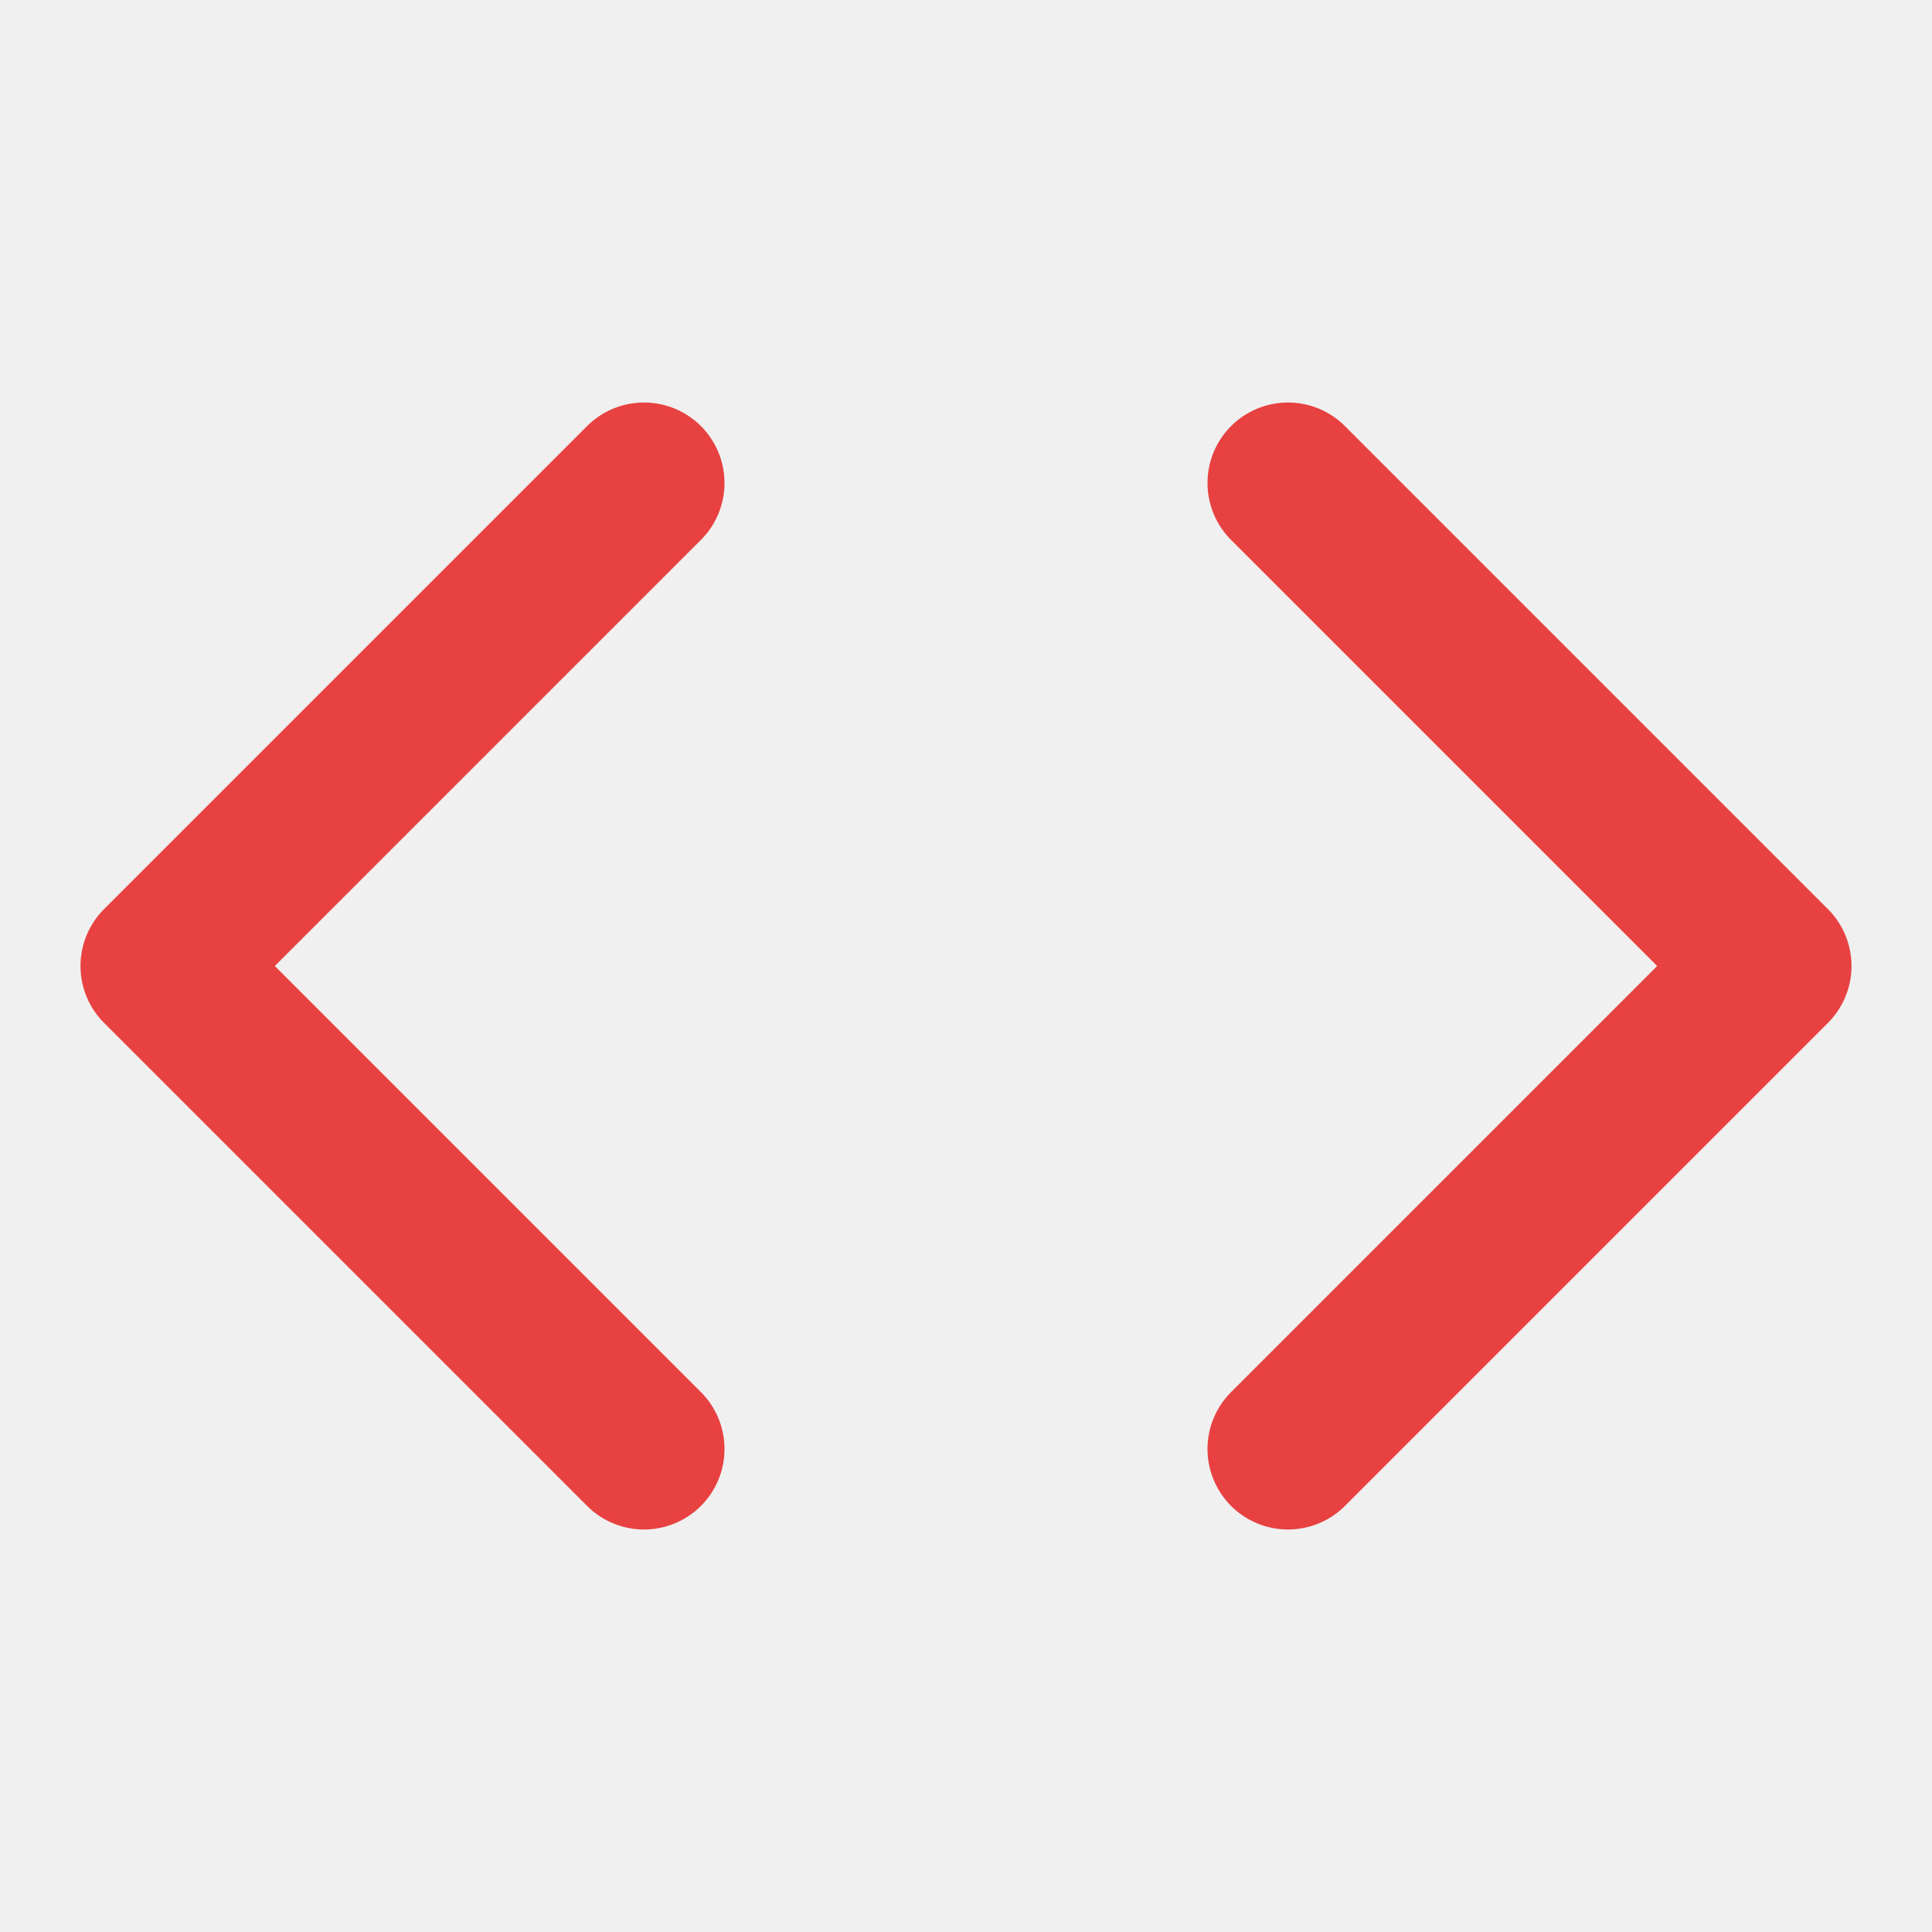
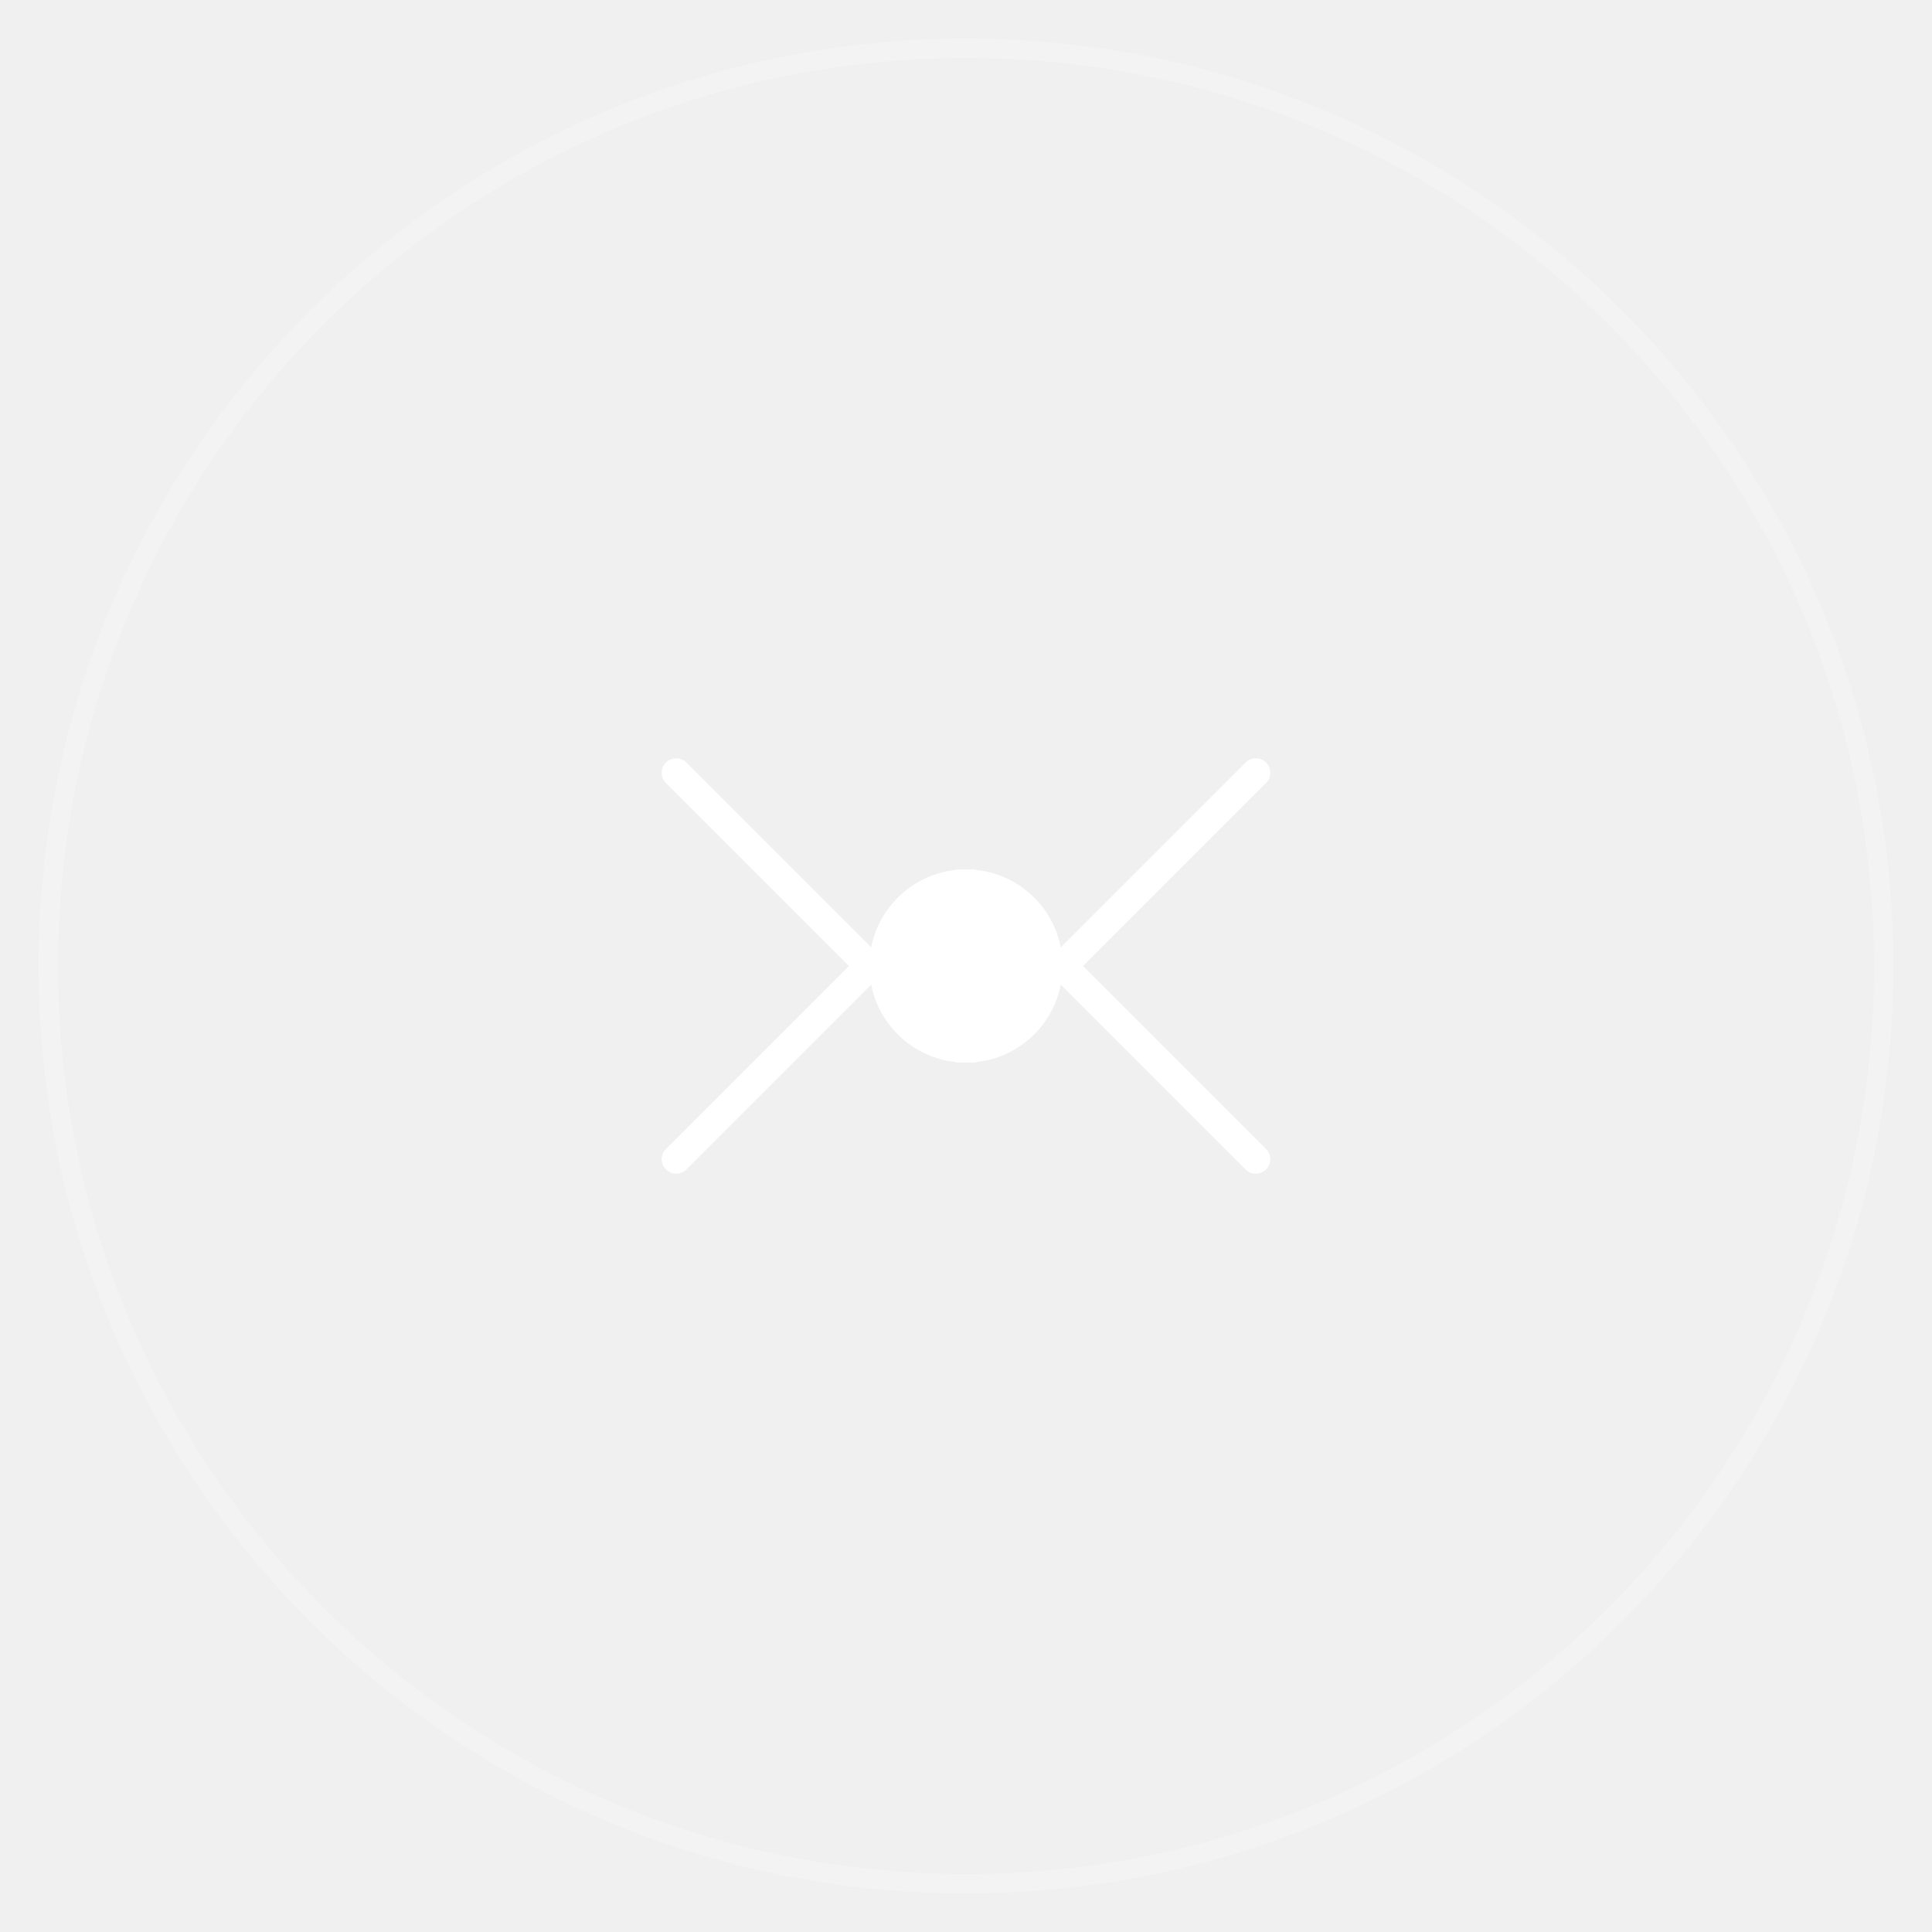
- <svg xmlns="http://www.w3.org/2000/svg" style="color: #e84142; width: 50px; height: 50px;" width="24" height="24" viewBox="0 0 24 24" fill="none" stroke="currentColor" stroke-width="2" stroke-linecap="round" stroke-linejoin="round" class="w-6 h-6">
-   <polyline points="16 18 22 12 16 6" />
-   <polyline points="8 6 2 12 8 18" />
+ <svg xmlns="http://www.w3.org/2000/svg" width="200" height="200" viewBox="0 0 200 200">
+   <circle cx="100" cy="100" r="95" stroke="#ffffff33" stroke-width="2" fill="none" />
+   <polyline points="70,80 90,100 70,120" fill="none" stroke="#ffffff" stroke-width="3" stroke-linecap="round" stroke-linejoin="round" />
+   <polyline points="130,80 110,100 130,120" fill="none" stroke="#ffffff" stroke-width="3" stroke-linecap="round" stroke-linejoin="round" />
+   <circle cx="100" cy="100" r="10" fill="#ffffff" />
+   <line x1="100" y1="100" x2="90" y2="100" stroke="#ffffff" stroke-width="2" />
+   <line x1="100" y1="100" x2="110" y2="100" stroke="#ffffff" stroke-width="2" />
+   <line x1="100" y1="100" x2="100" y2="90" stroke="#ffffff" stroke-width="2" />
+   <line x1="100" y1="100" x2="100" y2="110" stroke="#ffffff" stroke-width="2" />
</svg>
